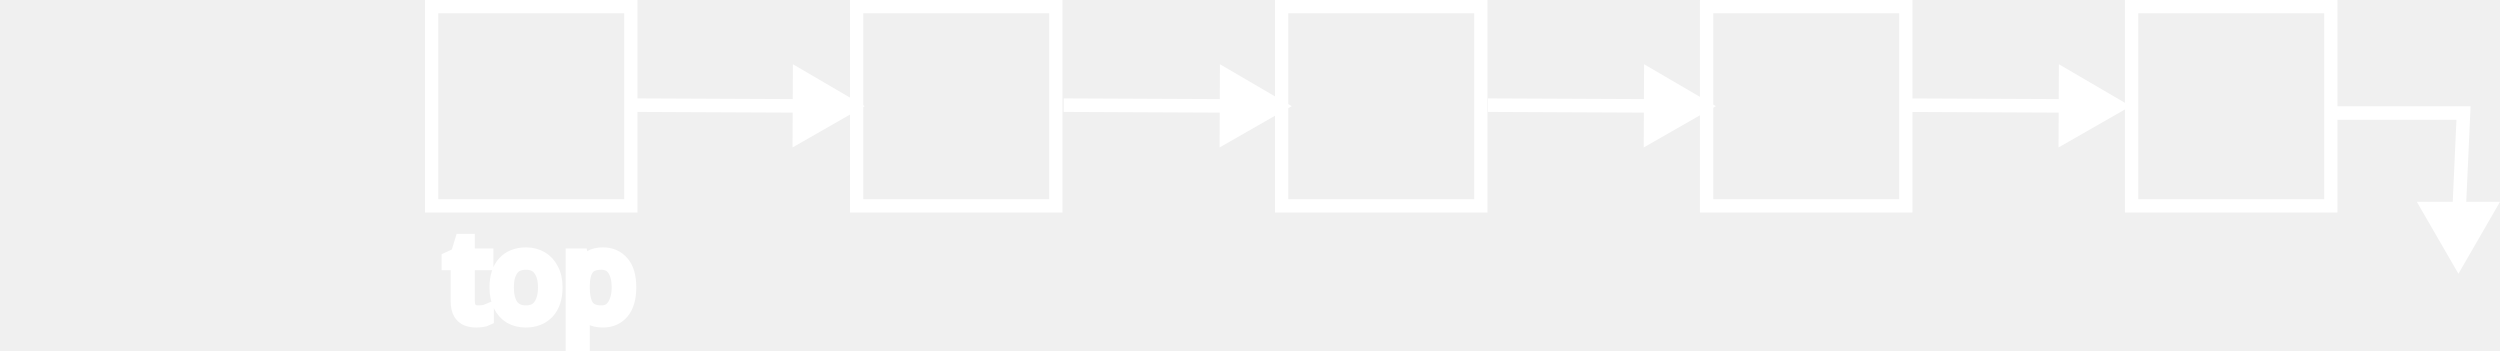
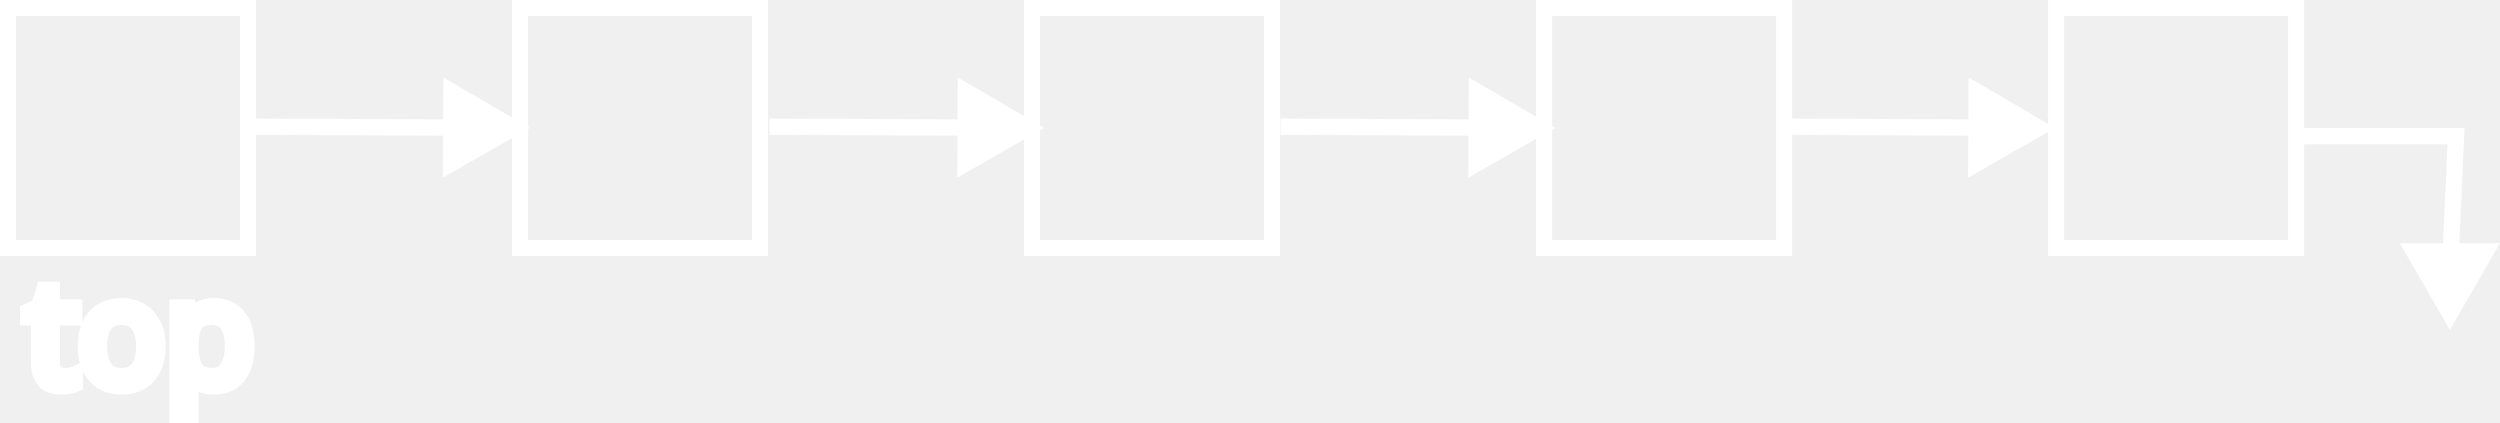
- <svg xmlns="http://www.w3.org/2000/svg" width="176.474mm" height="24.727mm" viewBox="0 0 176.474 24.727" version="1.1" id="svg1">
+ <svg xmlns="http://www.w3.org/2000/svg" width="146.475mm" height="24.727mm" viewBox="0 0 146.475 24.727" version="1.1" id="svg1">
  <defs id="defs1" />
-   <g id="layer1" transform="translate(-20.00022,-5.474609)">
+   <g id="layer1" transform="translate(-50,-5.474609)">
    <path style="color:#000000;fill:#ffffff;-inkscape-stroke:none" d="m 50,5.475 v 0.469 14.531 H 65 V 5.475 Z m 0.938,0.938 h 13.125 V 19.537 h -13.125 z" id="rect1-8" />
    <path style="color:#000000;fill:#ffffff;-inkscape-stroke:none" d="m 80,5.475 v 0.469 14.531 H 95 V 5.475 Z m 0.938,0.938 h 13.125 V 19.537 h -13.125 z" id="rect1-8-2" />
    <path style="color:#000000;fill:#ffffff;-inkscape-stroke:none" d="m 110,5.475 v 0.469 14.531 h 15 V 5.475 Z m 0.938,0.938 h 13.125 V 19.537 h -13.125 z" id="rect1-0" />
    <path style="color:#000000;fill:#ffffff;-inkscape-stroke:none" d="m 140,5.475 v 0.469 14.531 h 15 V 5.475 Z m 0.938,0.938 h 13.125 V 19.537 h -13.125 z" id="rect1-8-9" />
    <path style="color:#000000;fill:#ffffff;-inkscape-stroke:none" d="m 170,5.475 v 0.469 14.531 h 15 V 5.475 Z m 0.938,0.938 h 13.125 V 19.537 h -13.125 z" id="rect1-8-2-0" />
    <g id="path1-7">
      <path style="color:#000000;fill:#ffffff;fill-rule:evenodd;-inkscape-stroke:none" d="m 64.945,12.42 -0.006,0.955 12.707,0.057 0.004,-0.955 z" id="path26" />
      <g id="g23">
        <g id="path23">
          <path style="color:#000000;fill:#ffffff;fill-rule:evenodd;-inkscape-stroke:none" d="m 80.401,12.966 -4.137,2.367 0.021,-4.77 z" id="path24" />
          <path style="color:#000000;fill:#ffffff;fill-rule:evenodd;-inkscape-stroke:none" d="m 75.971,10.01 -0.027,5.873 5.094,-2.914 -0.477,-0.277 z m 0.631,1.105 3.164,1.848 -3.182,1.82 z" id="path25" />
        </g>
      </g>
    </g>
    <g id="path1-9">
      <path style="color:#000000;fill:#ffffff;fill-rule:evenodd;-inkscape-stroke:none" d="m 95.09,12.42 -0.004,0.955 12.705,0.057 0.004,-0.955 z" id="path22" />
      <g id="g19">
        <g id="path19">
          <path style="color:#000000;fill:#ffffff;fill-rule:evenodd;-inkscape-stroke:none" d="m 110.546,12.966 -4.137,2.367 0.021,-4.77 z" id="path20" />
          <path style="color:#000000;fill:#ffffff;fill-rule:evenodd;-inkscape-stroke:none" d="m 106.115,10.01 -0.025,5.873 5.092,-2.914 -0.475,-0.277 z m 0.631,1.105 3.164,1.848 -3.182,1.82 z" id="path21" />
        </g>
      </g>
    </g>
    <g id="path1-7-5">
      <path style="color:#000000;fill:#ffffff;fill-rule:evenodd;-inkscape-stroke:none" d="m 125.029,12.42 -0.004,0.955 12.707,0.057 0.004,-0.955 z" id="path18" />
      <g id="g15">
        <g id="path15">
          <path style="color:#000000;fill:#ffffff;fill-rule:evenodd;-inkscape-stroke:none" d="m 140.486,12.966 -4.137,2.367 0.021,-4.77 z" id="path16" />
          <path style="color:#000000;fill:#ffffff;fill-rule:evenodd;-inkscape-stroke:none" d="m 136.055,10.01 -0.025,5.873 5.092,-2.914 -0.475,-0.277 z m 0.633,1.105 3.164,1.848 -3.182,1.82 z" id="path17" />
        </g>
      </g>
    </g>
    <g id="path1-8">
      <path style="color:#000000;fill:#ffffff;fill-rule:evenodd;-inkscape-stroke:none" d="m 154.311,12.42 -0.004,0.955 12.705,0.057 0.006,-0.955 z" id="path14" />
      <g id="g11">
        <g id="path11">
          <path style="color:#000000;fill:#ffffff;fill-rule:evenodd;-inkscape-stroke:none" d="m 169.767,12.966 -4.137,2.367 0.021,-4.77 z" id="path12" />
          <path style="color:#000000;fill:#ffffff;fill-rule:evenodd;-inkscape-stroke:none" d="m 165.336,10.01 -0.025,5.873 5.092,-2.914 -0.475,-0.277 z m 0.631,1.105 3.166,1.848 -3.182,1.82 z" id="path13" />
        </g>
      </g>
    </g>
    <g id="path2">
      <path style="color:#000000;fill:#ffffff;-inkscape-stroke:none" d="m 184.855,12.975 v 0.955 h 8.545 l -0.338,7.459 0.953,0.043 0.383,-8.457 z" id="path10" />
      <g id="g7">
        <g id="path7">
          <path style="color:#000000;fill:#ffffff;fill-rule:evenodd;-inkscape-stroke:none" d="m 193.538,24.163 -2.385,-4.126 h 4.77 z" id="path8" />
          <path style="color:#000000;fill:#ffffff;fill-rule:evenodd;-inkscape-stroke:none" d="m 190.602,19.719 2.938,5.08 0.275,-0.477 2.66,-4.604 z m 1.104,0.637 h 3.666 l -1.832,3.172 z" id="path9" />
        </g>
      </g>
    </g>
    <text xml:space="preserve" style="font-style:normal;font-variant:normal;font-weight:normal;font-stretch:normal;font-size:8.467px;font-family:'Ink Free';-inkscape-font-specification:'Ink Free';fill:none;stroke:#ffffff;stroke-width:0.954;stroke-dasharray:none" x="51.506" y="28.04" id="text2-8">
      <tspan id="tspan2-2" style="fill:none;stroke:#ffffff;stroke-width:0.954" x="51.506" y="28.04">top</tspan>
    </text>
  </g>
</svg>
